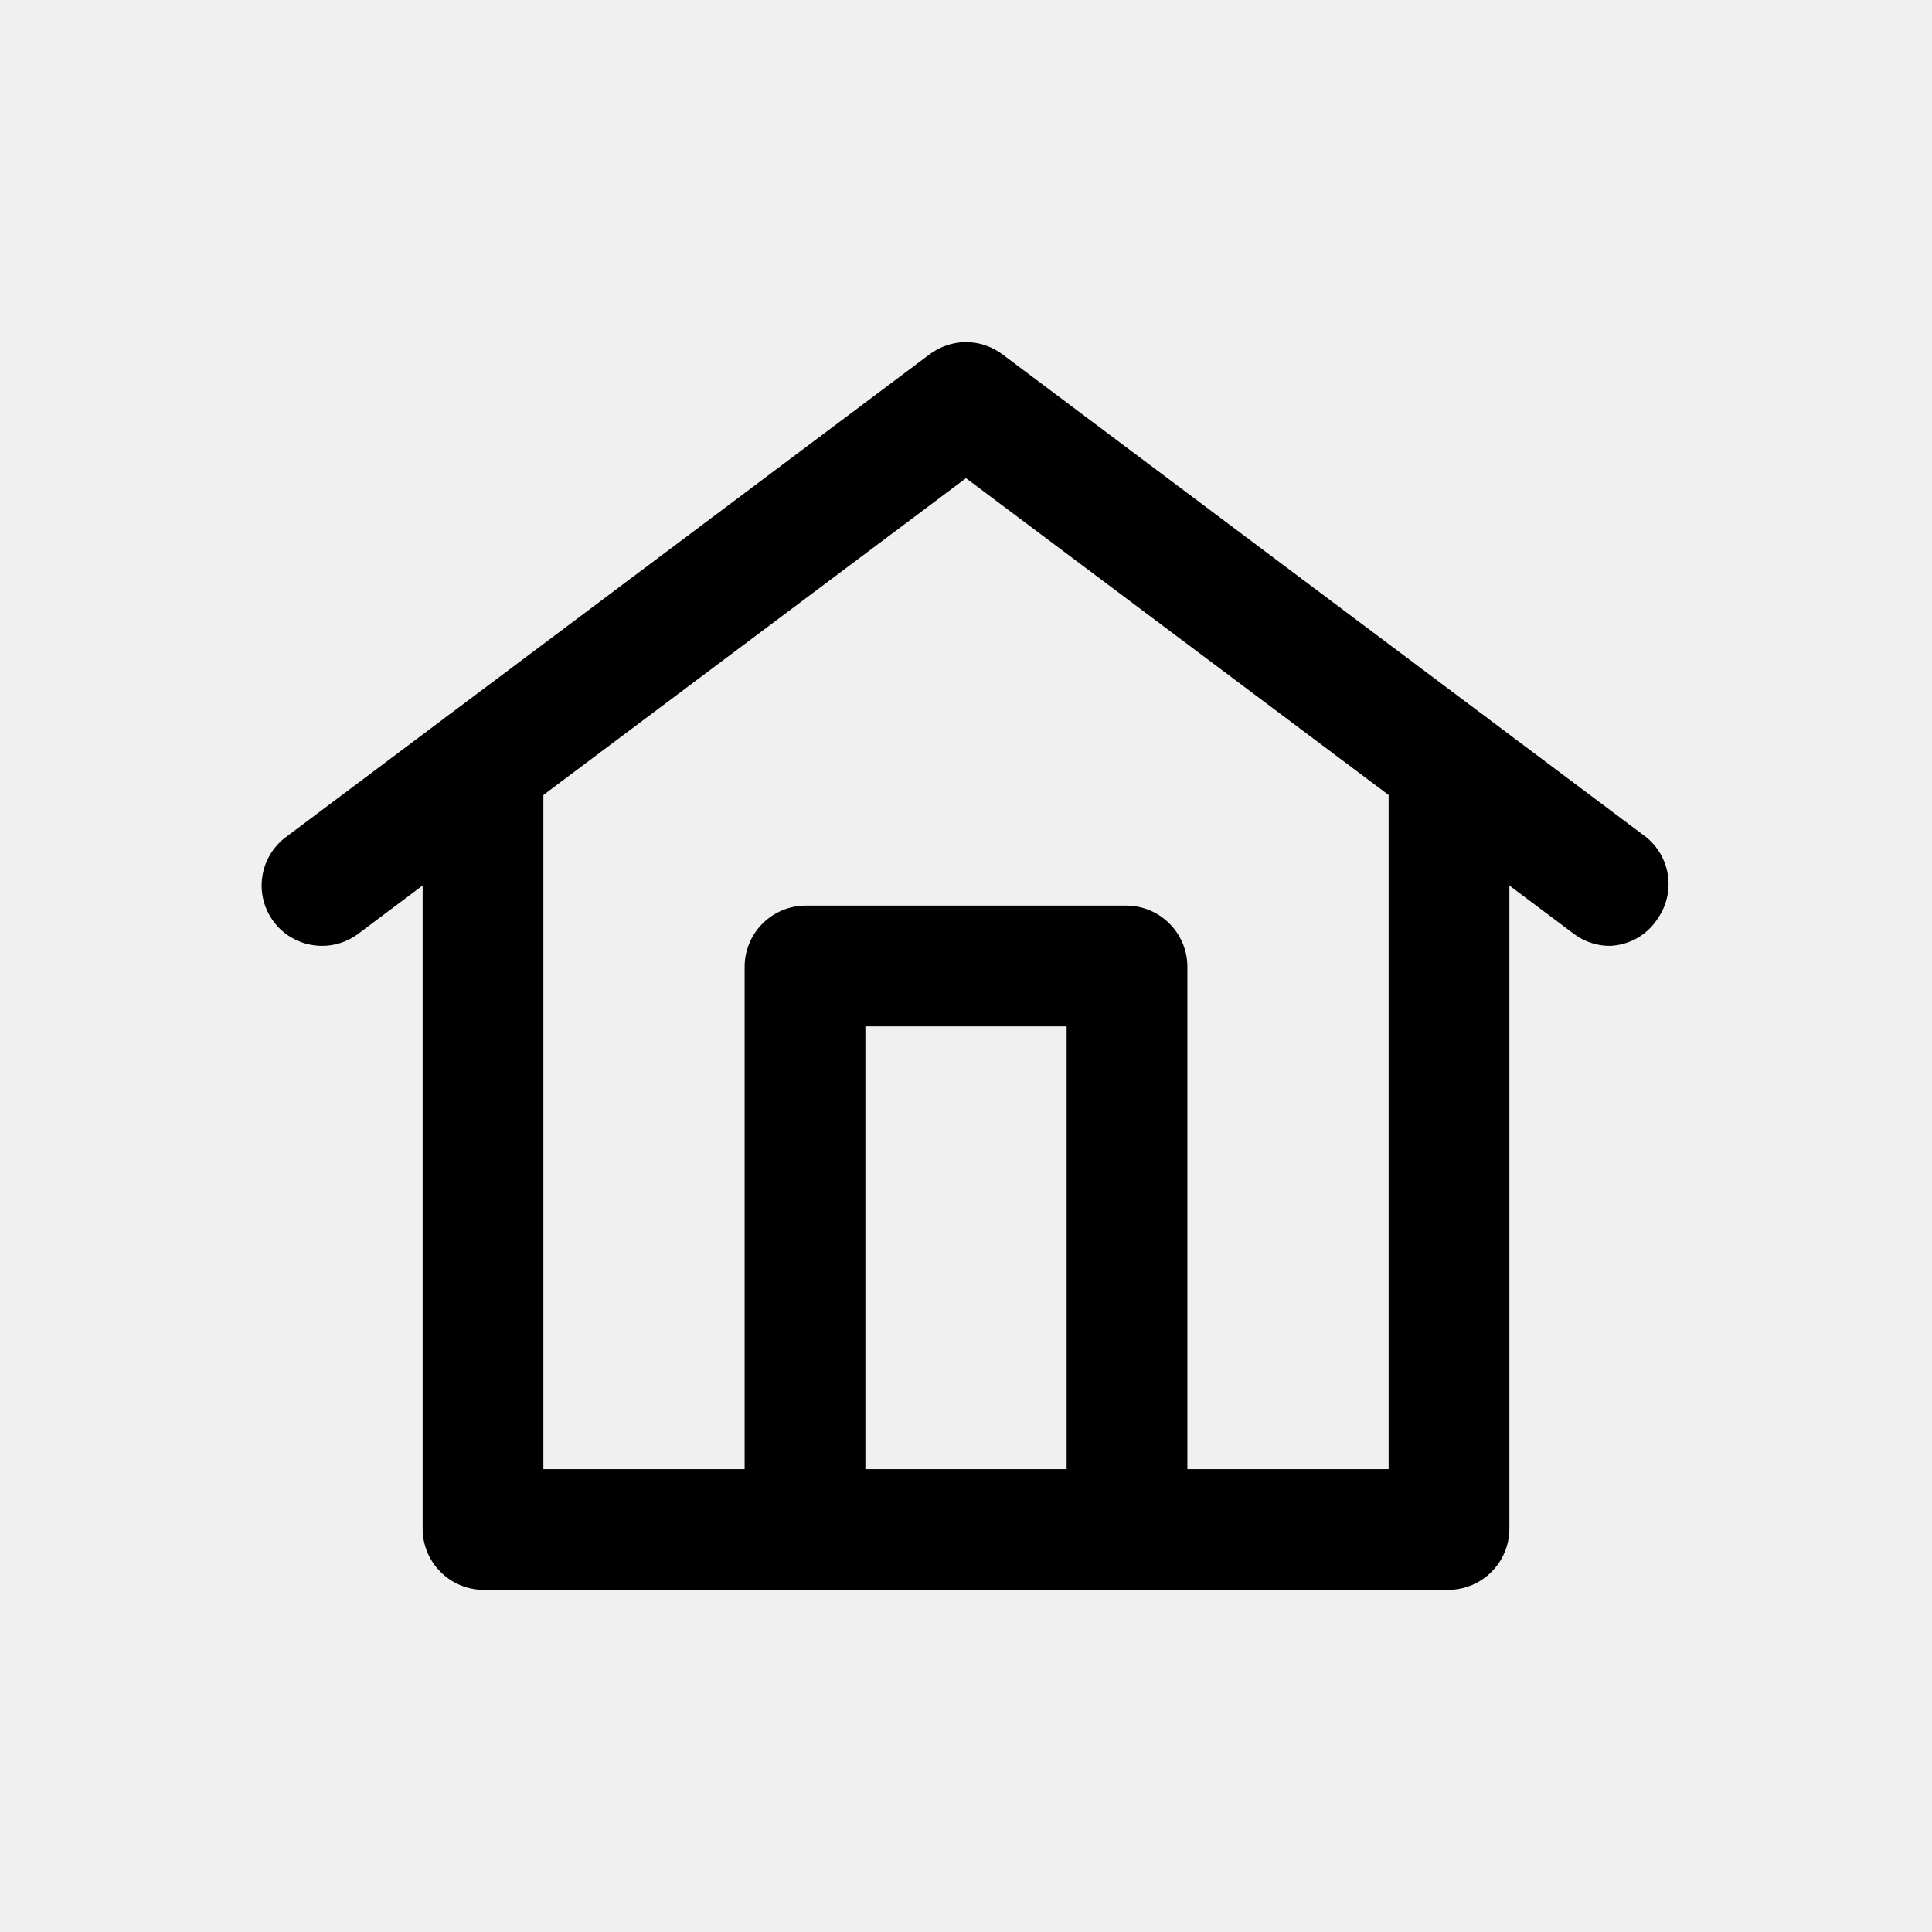
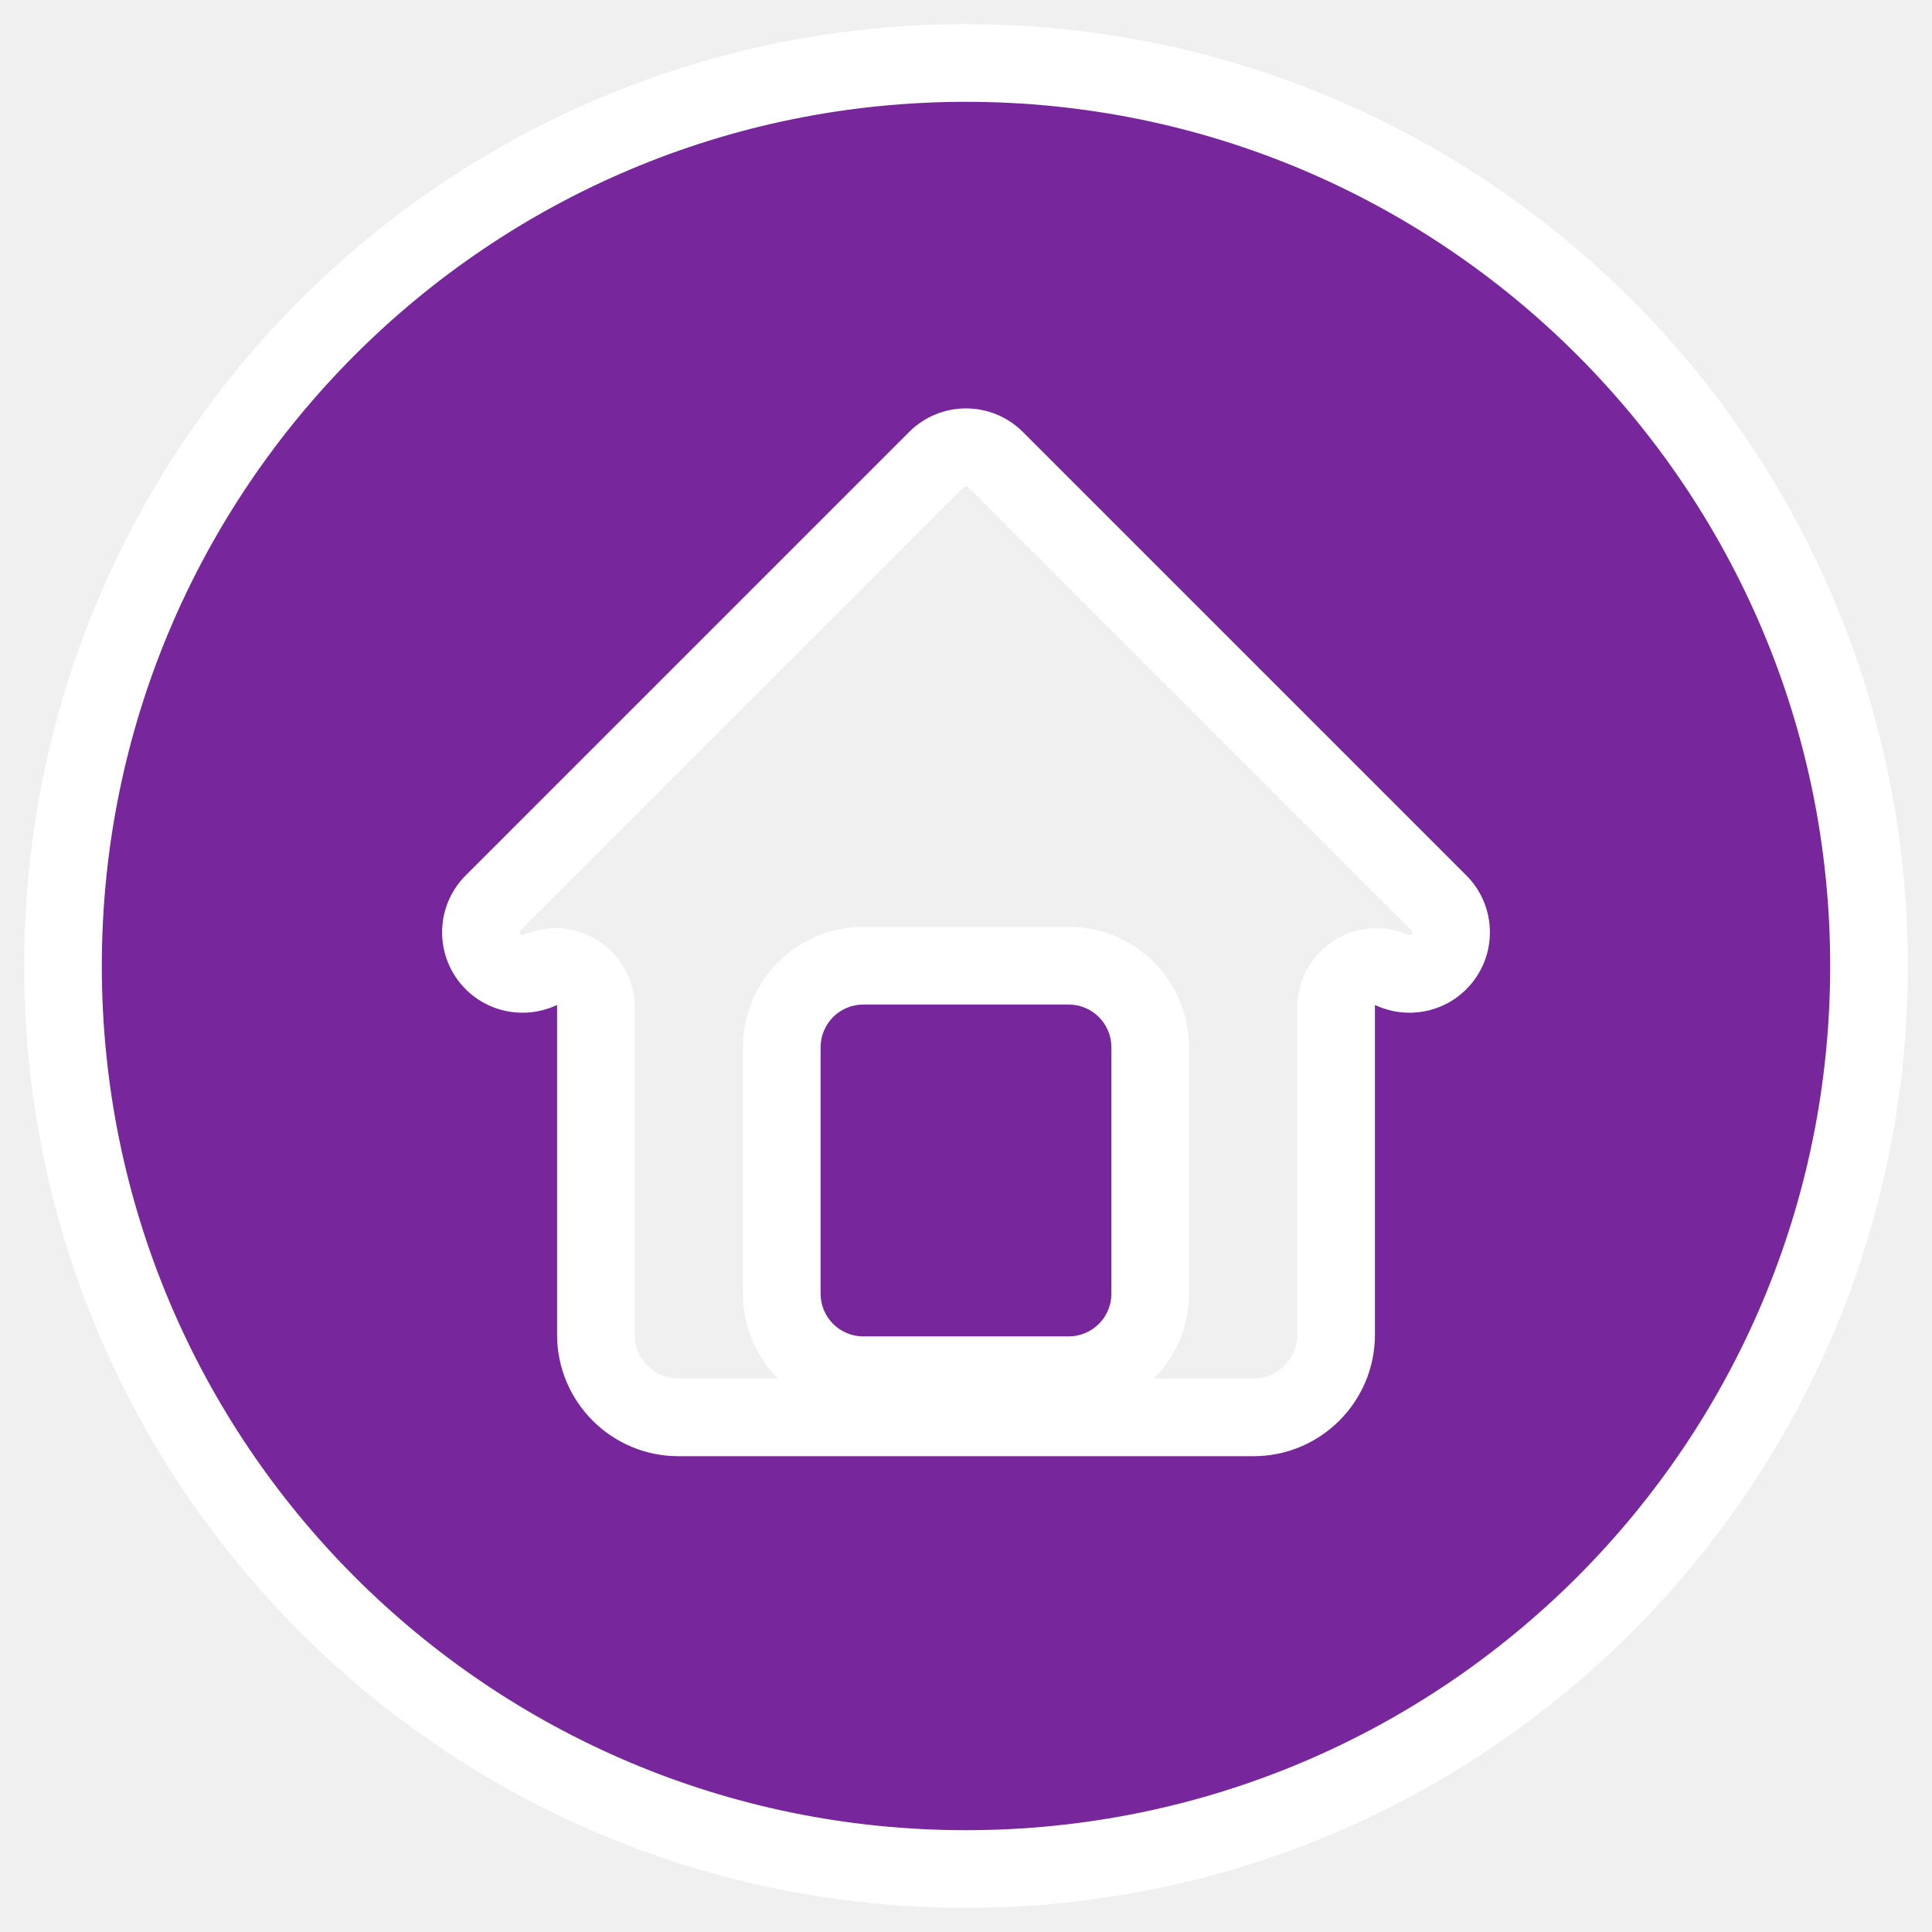
- <svg xmlns="http://www.w3.org/2000/svg" width="800px" height="800px" viewBox="0 0 24 24" fill="none">
-   <path d="M20 11.75C19.838 11.751 19.68 11.698 19.55 11.6L12 5.94L4.45 11.6C4.291 11.719 4.091 11.771 3.894 11.742C3.697 11.714 3.519 11.609 3.4 11.45C3.281 11.291 3.229 11.091 3.258 10.894C3.286 10.697 3.391 10.519 3.55 10.4L11.55 4.4C11.68 4.303 11.838 4.25 12 4.25C12.162 4.25 12.32 4.303 12.45 4.4L20.45 10.4C20.595 10.518 20.691 10.686 20.719 10.871C20.747 11.056 20.704 11.245 20.6 11.4C20.536 11.503 20.448 11.589 20.344 11.65C20.239 11.711 20.121 11.745 20 11.75Z" fill="#000000" />
-   <path d="M18 19.75H6C5.802 19.747 5.613 19.668 5.473 19.527C5.332 19.387 5.253 19.198 5.25 19V9.5C5.25 9.301 5.329 9.11 5.47 8.97C5.61 8.829 5.801 8.75 6 8.75C6.199 8.75 6.39 8.829 6.53 8.97C6.671 9.11 6.75 9.301 6.75 9.5V18.25H17.25V9.5C17.25 9.301 17.329 9.11 17.47 8.97C17.61 8.829 17.801 8.75 18 8.75C18.199 8.75 18.39 8.829 18.53 8.97C18.671 9.11 18.75 9.301 18.75 9.5V19C18.747 19.198 18.668 19.387 18.527 19.527C18.387 19.668 18.198 19.747 18 19.75Z" fill="#000000" />
-   <path d="M14 19.75C13.802 19.747 13.613 19.668 13.473 19.527C13.332 19.387 13.253 19.198 13.25 19V12.75H10.75V19C10.75 19.199 10.671 19.39 10.53 19.53C10.39 19.671 10.199 19.75 10 19.75C9.801 19.75 9.61 19.671 9.47 19.53C9.329 19.39 9.25 19.199 9.25 19V12C9.253 11.802 9.332 11.613 9.473 11.473C9.613 11.332 9.802 11.253 10 11.25H14C14.198 11.253 14.387 11.332 14.527 11.473C14.668 11.613 14.747 11.802 14.75 12V19C14.747 19.198 14.668 19.387 14.527 19.527C14.387 19.668 14.198 19.747 14 19.75Z" fill="#000000" />
+ <svg xmlns="http://www.w3.org/2000/svg" fill="#77269c" width="800px" height="800px" viewBox="-30.72 -30.72 573.44 573.44" id="_x30_1" version="1.1" xml:space="preserve" stroke="#77269c">
+   <g id="SVGRepo_bgCarrier" stroke-width="0" />
+   <g id="SVGRepo_tracerCarrier" stroke-linecap="round" stroke-linejoin="round" stroke="#ffffff" stroke-width="47.104">
+     <g>
+       <path d="M256,0C114.615,0,0,114.615,0,256s114.615,256,256,256s256-114.615,256-256S397.385,0,256,0z M404.861,263.236 L404.861,263.236c-7.297,7.297-18.066,8.993-26.986,5.104v97.098c0,20.193-16.37,36.562-36.562,36.562H170.688 c-20.193,0-36.562-16.37-36.562-36.562v-97.098c-8.919,3.89-19.689,2.193-26.986-5.104c-9.519-9.519-9.519-24.952,0-34.471 L238.764,97.139h0c9.519-9.519,24.952-9.519,34.471,0l131.625,131.625C414.38,238.283,414.38,253.717,404.861,263.236z" />
+       <path d="M286.469,267.938h-60.938c-6.731,0-12.188,5.457-12.188,12.188v73.125c0,6.731,5.457,12.188,12.188,12.188h60.938 c6.731,0,12.188-5.457,12.188-12.188v-73.125C298.656,273.394,293.2,267.938,286.469,267.938z" />
+     </g>
+   </g>
+   <g id="SVGRepo_iconCarrier">
+     <g>
+       <path d="M256,0C114.615,0,0,114.615,0,256s114.615,256,256,256s256-114.615,256-256S397.385,0,256,0z M404.861,263.236 L404.861,263.236c-7.297,7.297-18.066,8.993-26.986,5.104v97.098c0,20.193-16.37,36.562-36.562,36.562H170.688 c-20.193,0-36.562-16.37-36.562-36.562v-97.098c-8.919,3.89-19.689,2.193-26.986-5.104c-9.519-9.519-9.519-24.952,0-34.471 L238.764,97.139h0c9.519-9.519,24.952-9.519,34.471,0l131.625,131.625C414.38,238.283,414.38,253.717,404.861,263.236z" />
+       <path d="M286.469,267.938h-60.938c-6.731,0-12.188,5.457-12.188,12.188v73.125c0,6.731,5.457,12.188,12.188,12.188h60.938 c6.731,0,12.188-5.457,12.188-12.188v-73.125C298.656,273.394,293.2,267.938,286.469,267.938z" />
+     </g>
+   </g>
</svg>
